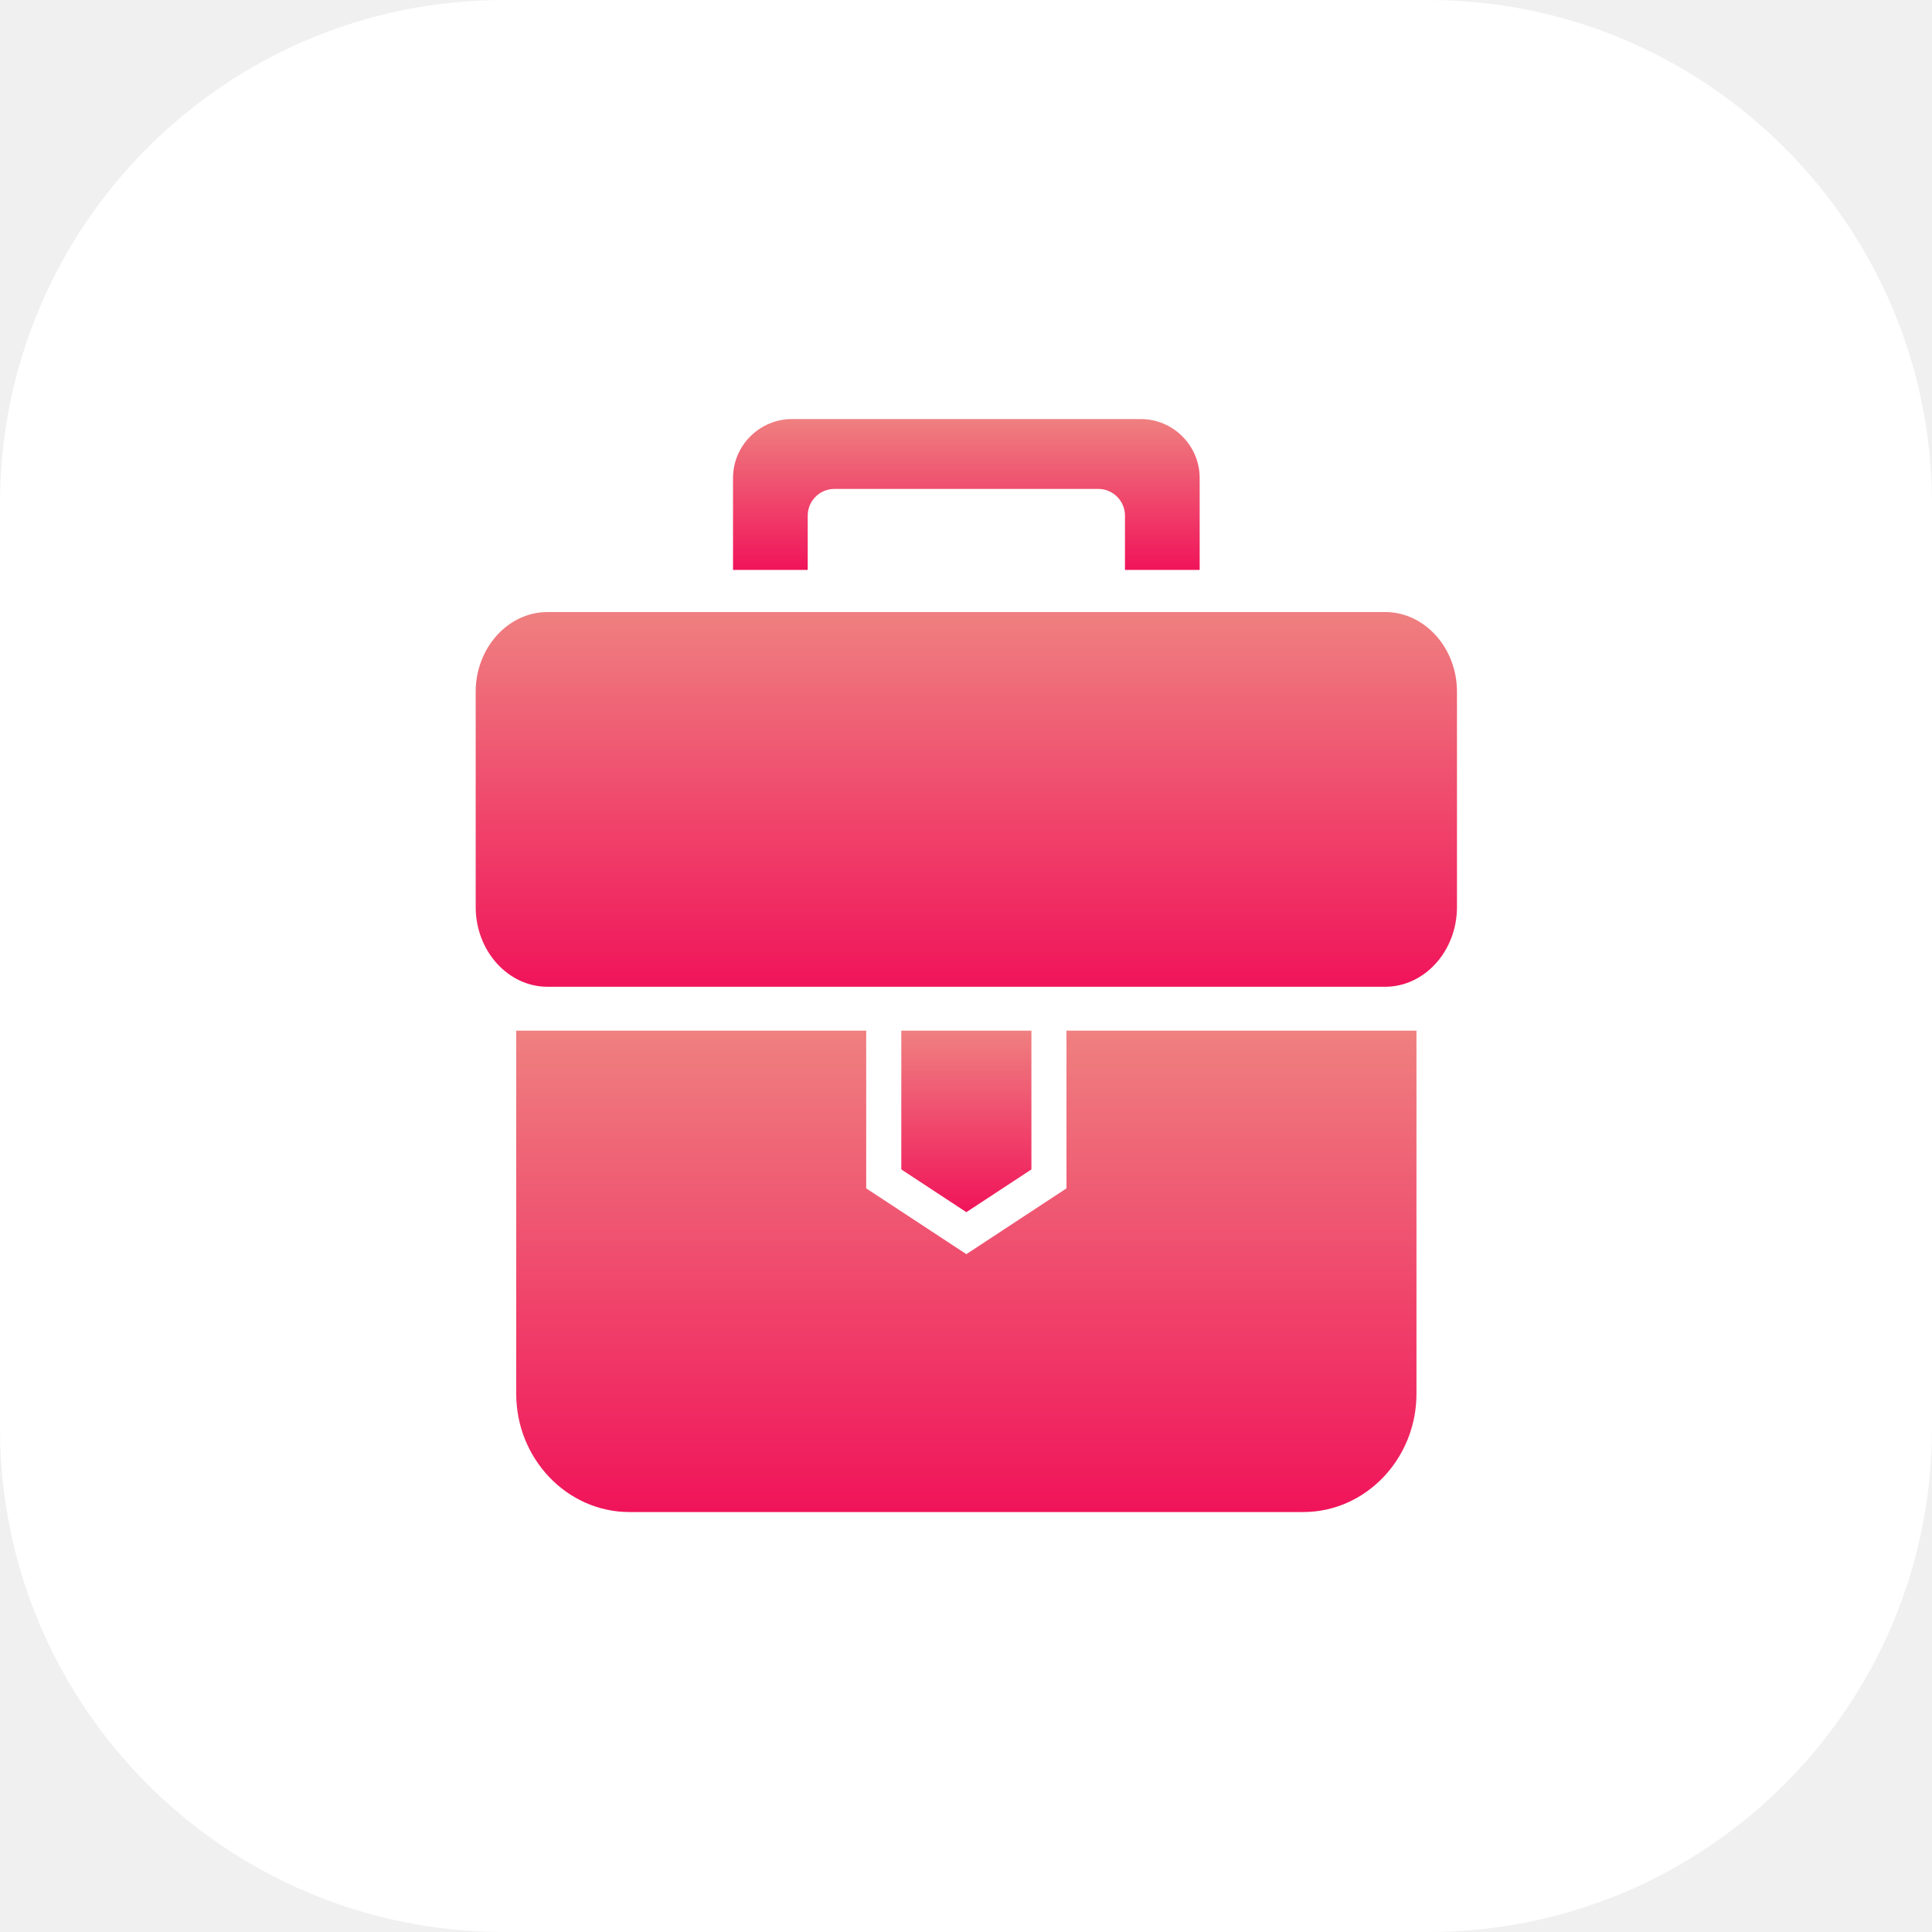
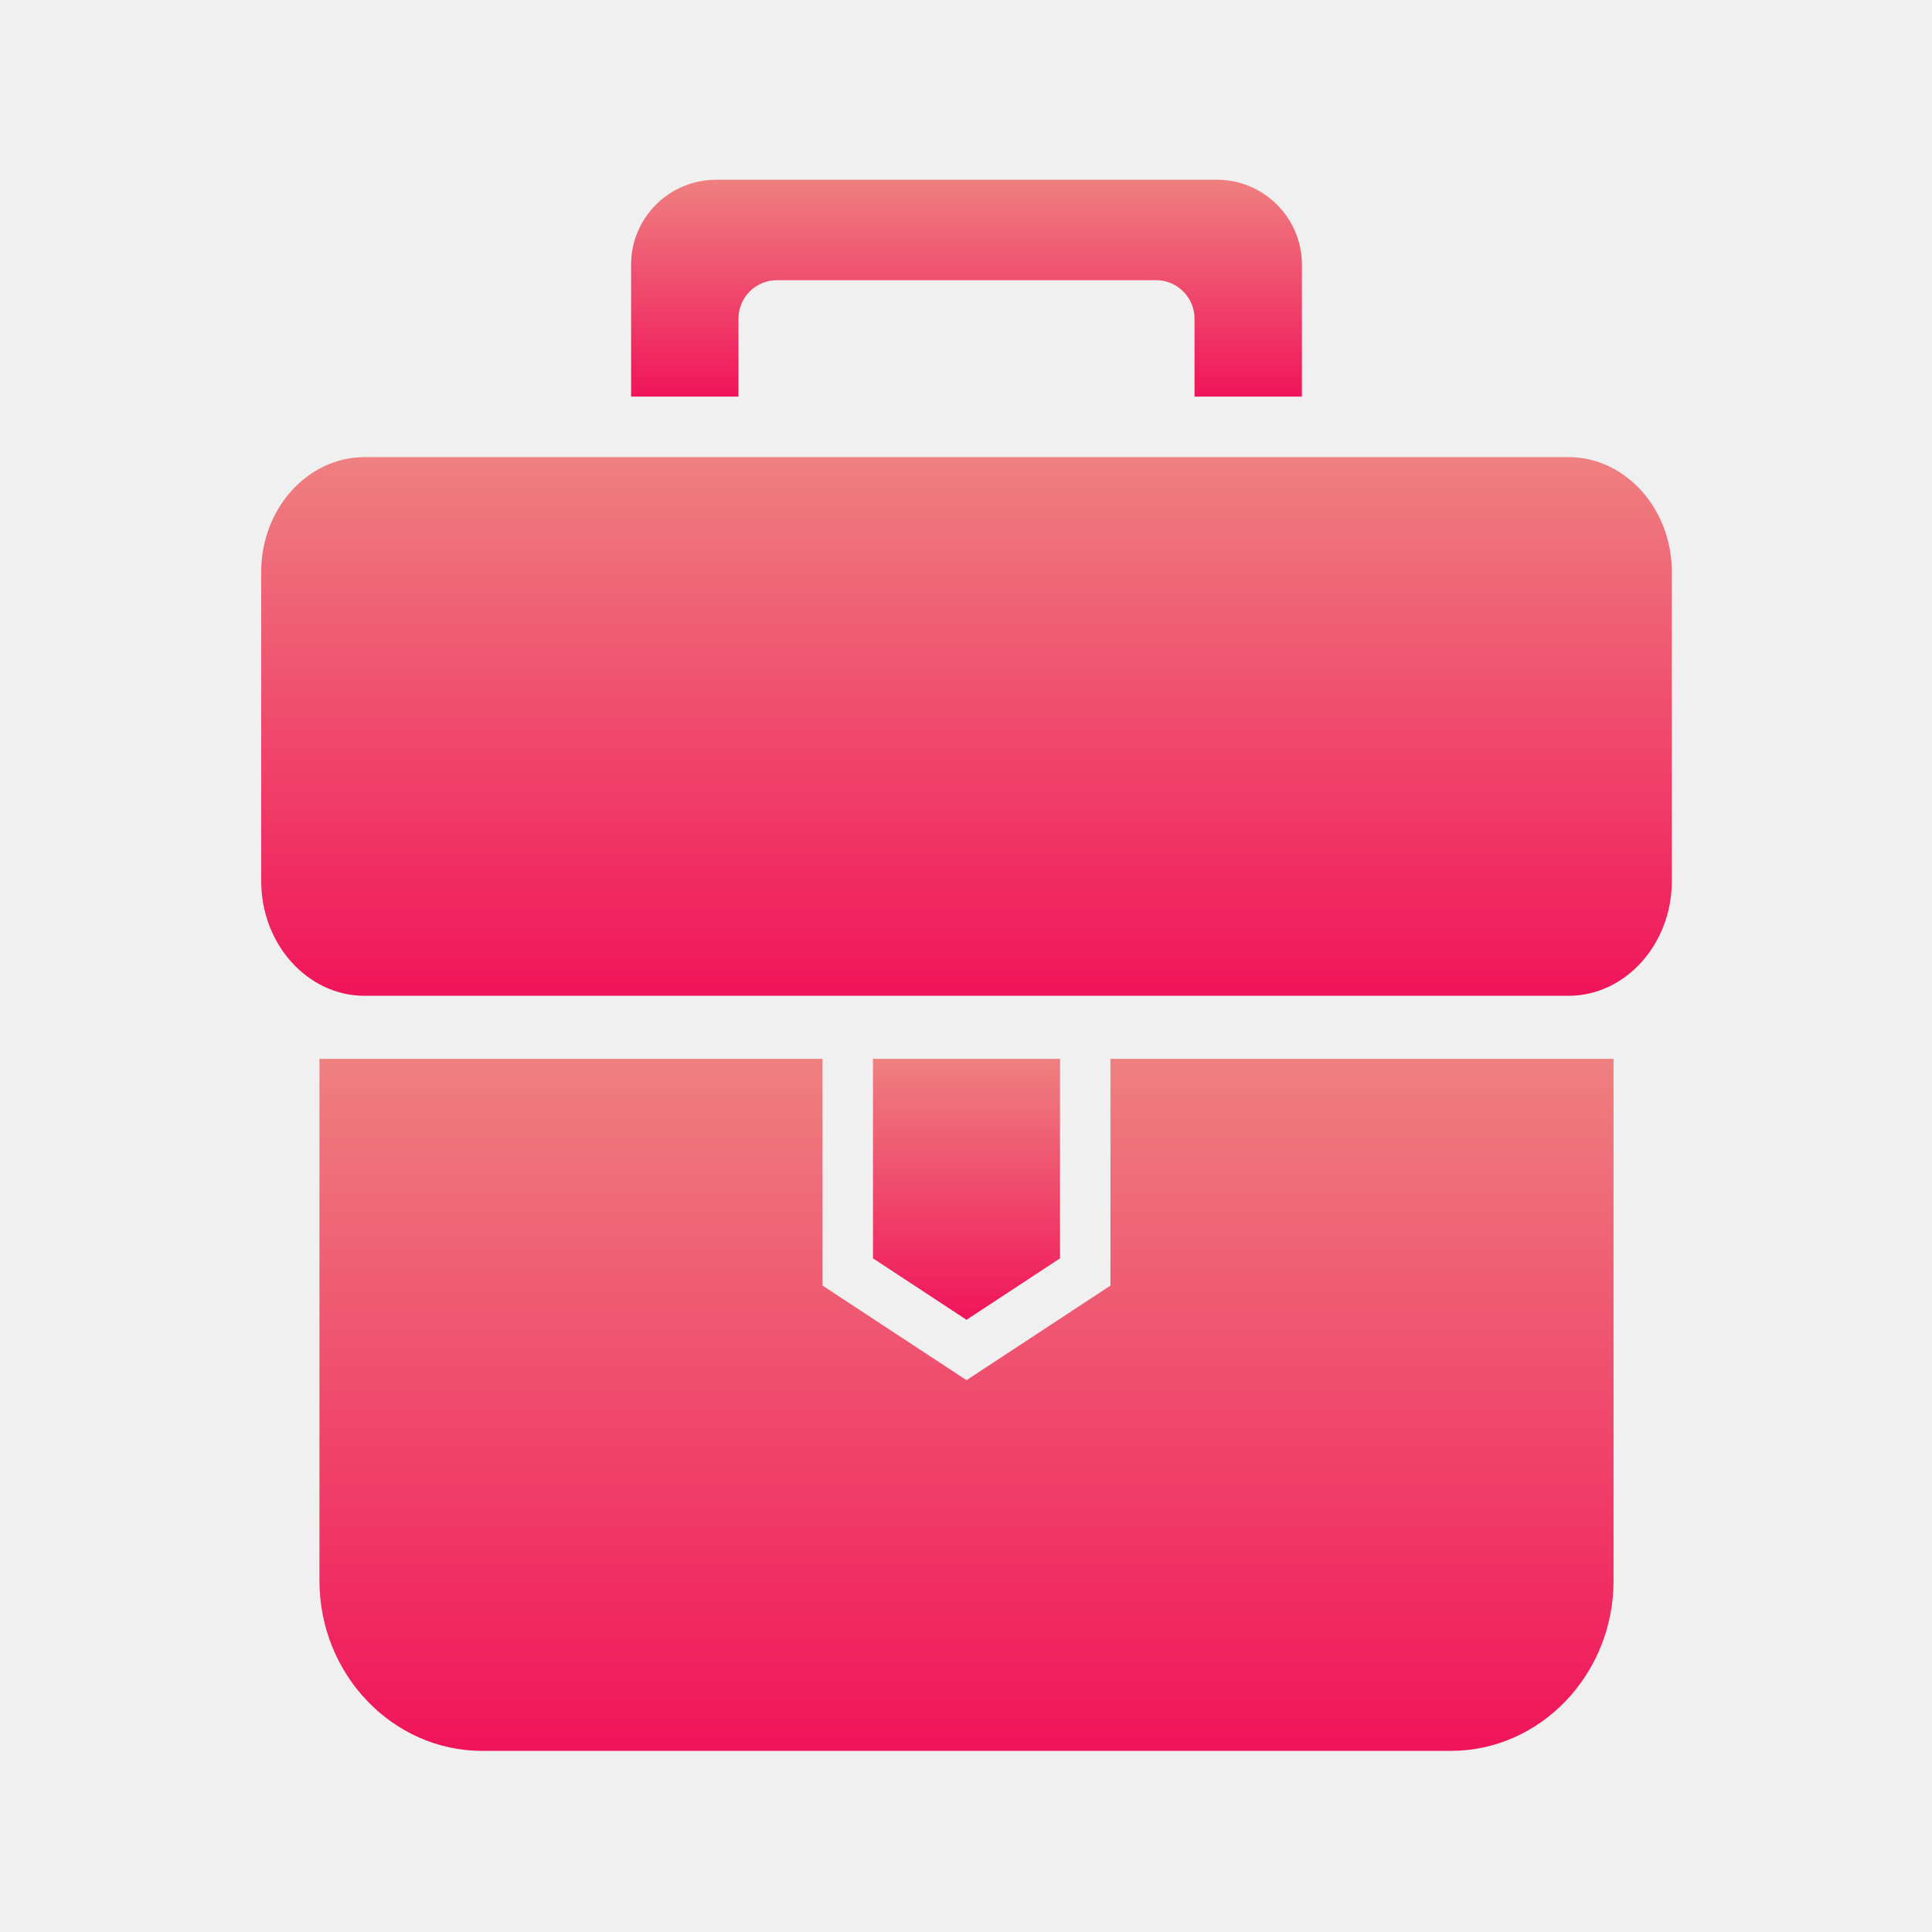
- <svg xmlns="http://www.w3.org/2000/svg" width="92" height="92" viewBox="0 0 92 92" fill="none">
-   <rect width="92" height="92" rx="24" fill="white" />
-   <path fill-rule="evenodd" clip-rule="evenodd" d="M67.451 49.078V66.373C67.451 69.467 65.027 72.002 62.063 72.002H29.97C27.006 72.002 24.582 69.467 24.582 66.373V49.078H41.248V56.589L46.017 59.722L50.785 56.589V49.078H67.451Z" fill="url(#paint0_linear_22728_12619)" />
-   <path fill-rule="evenodd" clip-rule="evenodd" d="M42.919 49.078V55.687L46.017 57.722L49.115 55.687V49.078H42.919Z" fill="url(#paint1_linear_22728_12619)" />
-   <path fill-rule="evenodd" clip-rule="evenodd" d="M26.073 29.145H65.96C67.842 29.145 69.38 30.853 69.38 32.94V43.193C69.38 45.281 67.842 46.989 65.96 46.989H50.314H41.719H26.073C24.191 46.989 22.652 45.281 22.652 43.193V32.94C22.652 30.853 24.191 29.145 26.073 29.145Z" fill="url(#paint2_linear_22728_12619)" />
-   <path fill-rule="evenodd" clip-rule="evenodd" d="M37.712 19.955H54.321C55.864 19.955 57.127 21.218 57.127 22.761V27.138H53.57V24.552C53.57 23.854 53 23.282 52.302 23.282H39.731C39.033 23.282 38.463 23.854 38.463 24.552V27.138H34.906V22.761C34.906 21.218 36.169 19.955 37.712 19.955Z" fill="url(#paint3_linear_22728_12619)" />
+ <svg xmlns="http://www.w3.org/2000/svg" width="64" height="64" viewBox="0 0 64 64" fill="none">
+   <path fill-rule="evenodd" clip-rule="evenodd" d="M53.451 35.076V52.371C53.451 55.465 51.027 58 48.063 58H15.97C13.006 58 10.582 55.465 10.582 52.371V35.076H27.248V42.587L32.017 45.72L36.785 42.587V35.076H53.451Z" fill="url(#paint0_linear_22728_7137)" />
+   <path fill-rule="evenodd" clip-rule="evenodd" d="M28.919 35.076V41.685L32.017 43.72L35.115 41.685V35.076H28.919Z" fill="url(#paint1_linear_22728_7137)" />
+   <path fill-rule="evenodd" clip-rule="evenodd" d="M12.073 15.143H51.96C53.842 15.143 55.381 16.851 55.381 18.938V29.191C55.381 31.279 53.842 32.987 51.96 32.987H36.314H27.719H12.073C10.191 32.987 8.653 31.279 8.653 29.191V18.938C8.653 16.851 10.191 15.143 12.073 15.143Z" fill="url(#paint2_linear_22728_7137)" />
+   <path fill-rule="evenodd" clip-rule="evenodd" d="M23.712 5.955H40.321C41.865 5.955 43.127 7.218 43.127 8.761V13.138H39.57V10.552C39.57 9.854 39 9.282 38.302 9.282H25.731C25.034 9.282 24.463 9.854 24.463 10.552V13.138H20.906V8.761C20.906 7.218 22.169 5.955 23.712 5.955Z" fill="url(#paint3_linear_22728_7137)" />
  <defs>
-     <linearGradient id="paint0_linear_22728_12619" x1="46.017" y1="49.078" x2="46.017" y2="72.002" gradientUnits="userSpaceOnUse">
+     <linearGradient id="paint0_linear_22728_7137" x1="32.017" y1="35.076" x2="32.017" y2="58" gradientUnits="userSpaceOnUse">
      <stop stop-color="#EF8080" />
      <stop offset="1" stop-color="#F0145A" />
    </linearGradient>
-     <linearGradient id="paint1_linear_22728_12619" x1="46.017" y1="49.078" x2="46.017" y2="57.722" gradientUnits="userSpaceOnUse">
+     <linearGradient id="paint1_linear_22728_7137" x1="32.017" y1="35.076" x2="32.017" y2="43.72" gradientUnits="userSpaceOnUse">
      <stop stop-color="#EF8080" />
      <stop offset="1" stop-color="#F0145A" />
    </linearGradient>
-     <linearGradient id="paint2_linear_22728_12619" x1="46.016" y1="29.145" x2="46.016" y2="46.989" gradientUnits="userSpaceOnUse">
+     <linearGradient id="paint2_linear_22728_7137" x1="32.017" y1="15.143" x2="32.017" y2="32.987" gradientUnits="userSpaceOnUse">
      <stop stop-color="#EF8080" />
      <stop offset="1" stop-color="#F0145A" />
    </linearGradient>
-     <linearGradient id="paint3_linear_22728_12619" x1="46.017" y1="19.955" x2="46.017" y2="27.138" gradientUnits="userSpaceOnUse">
+     <linearGradient id="paint3_linear_22728_7137" x1="32.017" y1="5.955" x2="32.017" y2="13.138" gradientUnits="userSpaceOnUse">
      <stop stop-color="#EF8080" />
      <stop offset="1" stop-color="#F0145A" />
    </linearGradient>
  </defs>
</svg>
